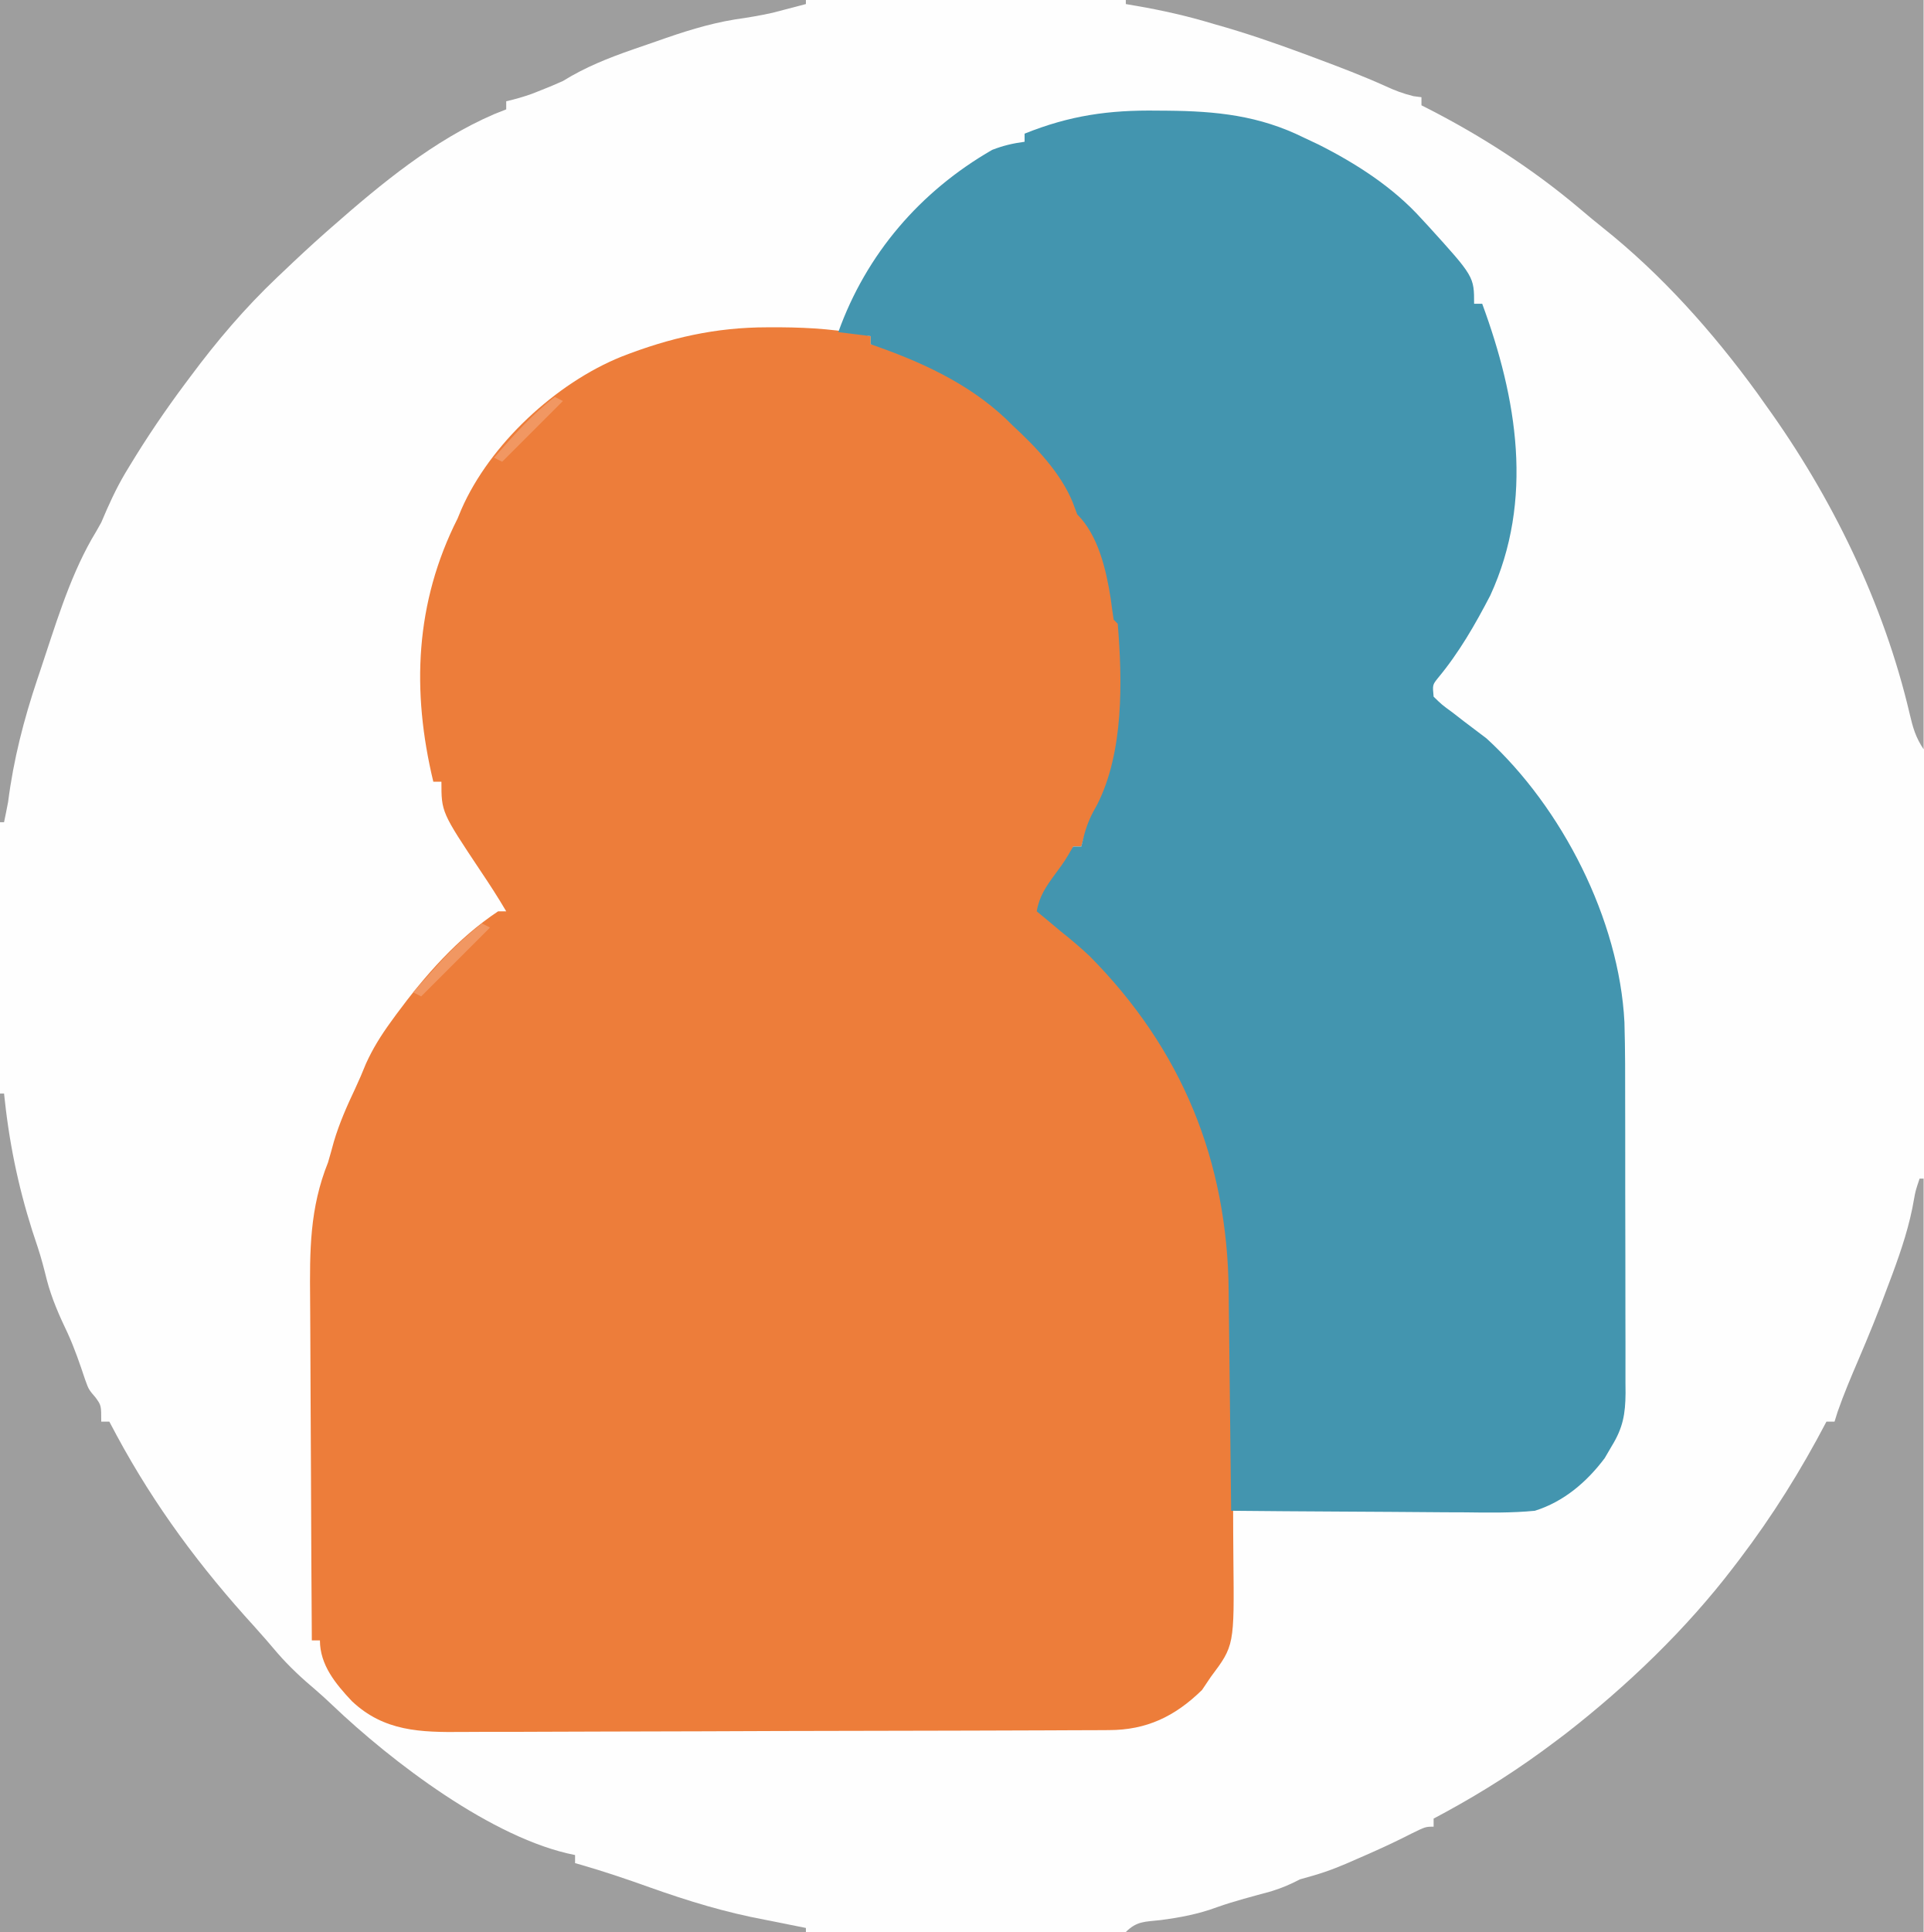
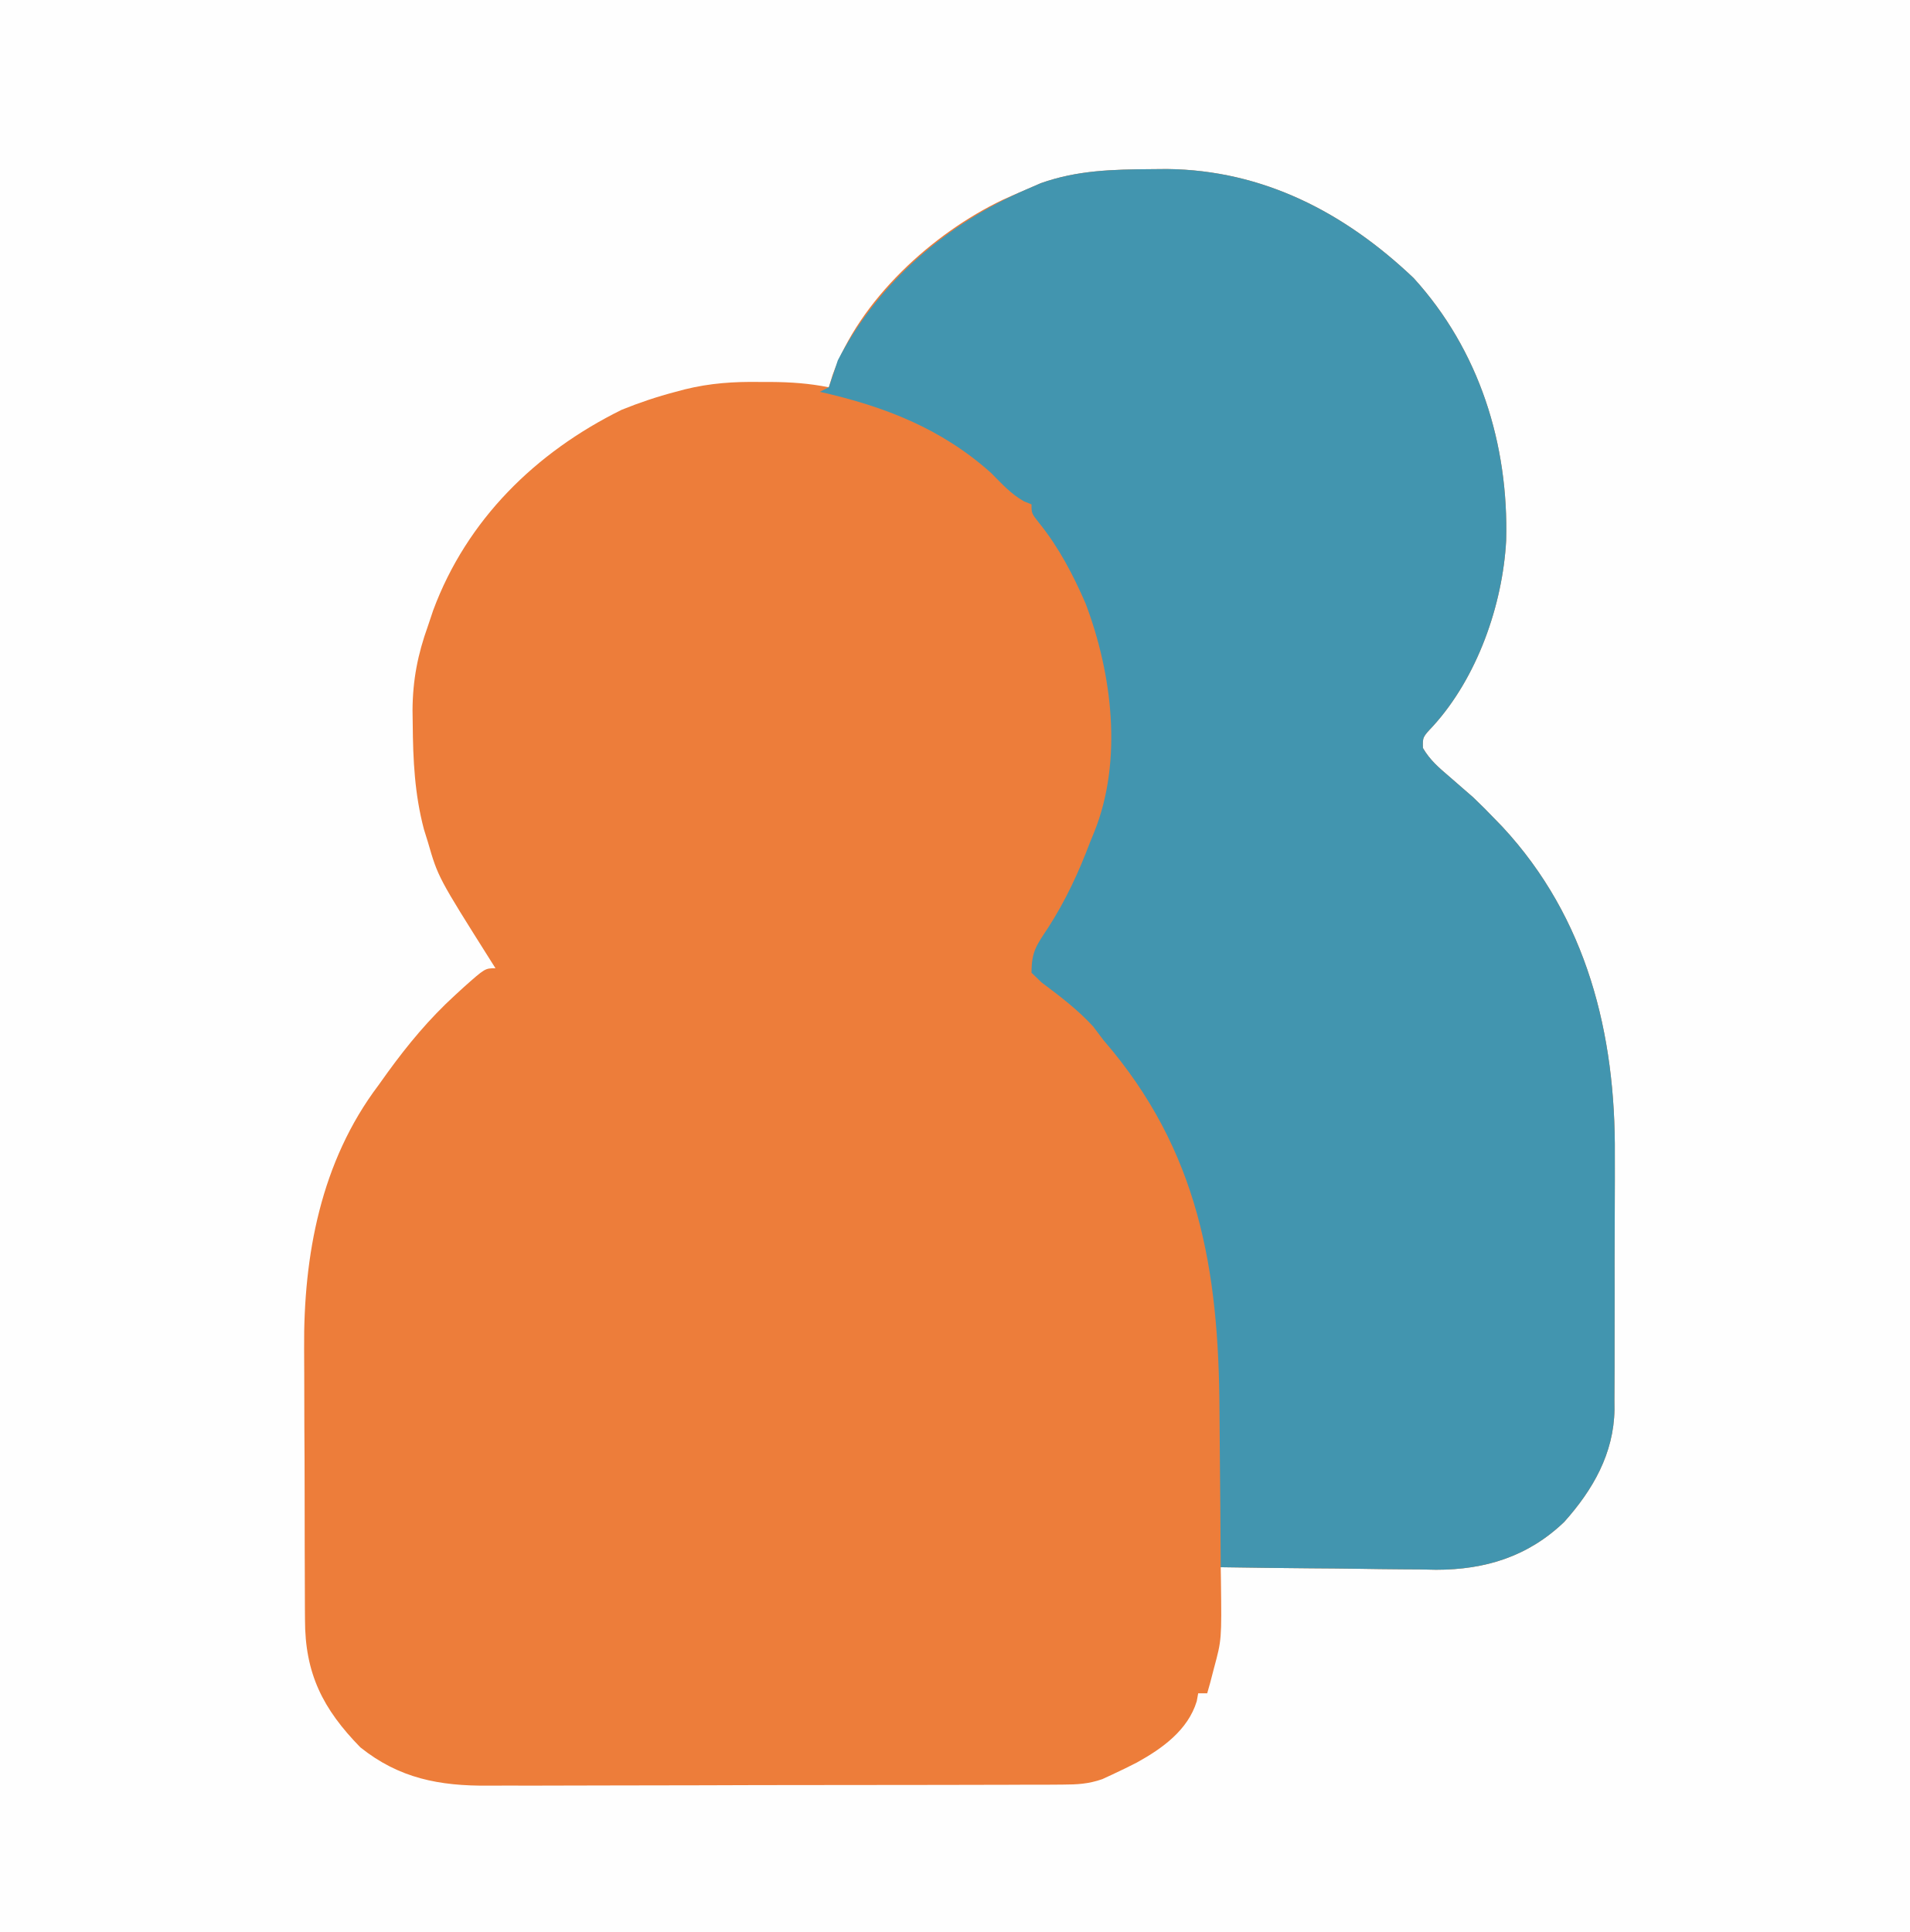
- <svg xmlns="http://www.w3.org/2000/svg" version="1.1" width="475" height="477">
-   <path d="M0 0 C156.75 0 313.5 0 475 0 C475 157.41 475 314.82 475 477 C318.25 477 161.5 477 0 477 C0 319.59 0 162.18 0 0 Z " fill="#FEFEFE" transform="translate(0,0)" />
-   <path d="M0 0 C1.607 -0.001 1.607 -0.001 3.246 -0.002 C10.844 0.049 18.059 0.56 25.5 2.188 C25.5 2.848 25.5 3.507 25.5 4.188 C27.263 4.435 27.263 4.435 29.062 4.688 C40.576 7.266 50.739 14.605 59.5 22.188 C60.716 23.1 60.716 23.1 61.957 24.031 C64.918 26.542 67.236 29.355 69.562 32.438 C70.223 33.306 70.223 33.306 70.897 34.193 C74.012 38.364 76.417 42.447 78.5 47.188 C79.37 48.898 80.245 50.607 81.125 52.312 C84.12 58.348 85.704 63.627 86.254 70.332 C86.31 72.201 86.31 72.201 87.5 73.188 C88.744 88.285 89.148 107.212 80.641 120.383 C79.091 122.835 78.284 125.41 77.5 128.188 C76.84 128.188 76.18 128.188 75.5 128.188 C75.294 128.847 75.088 129.507 74.875 130.188 C73.269 133.691 71.123 136.292 68.645 139.223 C67.322 141.1 67.322 141.1 67.547 143.207 C68.845 145.905 70.527 147.045 72.938 148.812 C82.007 155.809 89.336 163.541 95.5 173.188 C96.159 174.187 96.817 175.186 97.496 176.215 C109.029 194.201 114.59 212.884 114.693 234.138 C114.701 235.089 114.709 236.04 114.718 237.02 C114.742 240.137 114.759 243.254 114.773 246.371 C114.779 247.443 114.784 248.514 114.79 249.618 C114.816 255.284 114.836 260.949 114.85 266.615 C114.863 271.287 114.891 275.958 114.932 280.63 C114.982 286.295 115.006 291.959 115.013 297.623 C115.02 299.772 115.035 301.922 115.059 304.071 C115.285 325.467 115.285 325.467 109.5 333.188 C108.778 334.26 108.056 335.332 107.312 336.438 C100.615 342.986 93.601 346.335 84.297 346.341 C83.558 346.346 82.82 346.35 82.059 346.355 C79.576 346.368 77.094 346.374 74.611 346.38 C72.834 346.388 71.056 346.397 69.279 346.405 C63.435 346.431 57.59 346.447 51.746 346.461 C49.733 346.466 47.72 346.472 45.708 346.477 C37.332 346.499 28.957 346.517 20.582 346.529 C8.586 346.545 -3.409 346.578 -15.405 346.635 C-23.842 346.674 -32.28 346.693 -40.717 346.699 C-45.754 346.702 -50.791 346.714 -55.829 346.747 C-60.572 346.777 -65.315 346.783 -70.059 346.771 C-71.795 346.771 -73.53 346.779 -75.266 346.797 C-85.629 346.896 -94.673 346.7 -102.624 339.179 C-106.632 334.917 -110.5 330.25 -110.5 324.188 C-111.16 324.188 -111.82 324.188 -112.5 324.188 C-112.593 310.722 -112.664 297.256 -112.707 283.79 C-112.728 277.536 -112.756 271.283 -112.802 265.029 C-112.845 258.986 -112.869 252.943 -112.88 246.9 C-112.887 244.602 -112.901 242.305 -112.923 240.008 C-113.032 227.969 -113.04 217.484 -108.5 206.188 C-108.002 204.485 -107.519 202.777 -107.062 201.062 C-105.7 196.485 -103.823 192.238 -101.781 187.926 C-100.835 185.903 -99.959 183.845 -99.125 181.773 C-97.433 178.04 -95.401 174.798 -93 171.5 C-92.565 170.899 -92.13 170.298 -91.682 169.679 C-84.59 160.071 -76.508 150.847 -66.5 144.188 C-65.84 144.188 -65.18 144.188 -64.5 144.188 C-66.475 140.818 -68.583 137.567 -70.762 134.327 C-80.5 119.709 -80.5 119.709 -80.5 112.188 C-81.16 112.188 -81.82 112.188 -82.5 112.188 C-87.905 89.732 -87.013 68.008 -76.5 47.188 C-76.191 46.441 -75.881 45.695 -75.562 44.926 C-68.528 28.865 -52.249 13.786 -36.062 7.25 C-24.117 2.587 -12.764 -0.008 0 0 Z " fill="#ED7D3A" transform="translate(189.5,80.8125)" />
-   <path d="M0 0 C0.79 0.005 1.58 0.01 2.395 0.016 C14.573 0.123 25.143 1.201 36.188 6.688 C37.951 7.517 37.951 7.517 39.75 8.363 C49.04 13.041 58.191 18.913 65.188 26.688 C65.728 27.27 66.268 27.853 66.824 28.453 C78.188 40.975 78.188 40.975 78.188 47.688 C78.847 47.688 79.507 47.688 80.188 47.688 C88.774 71.005 93.038 96.071 82.188 119.688 C78.433 126.908 74.449 133.863 69.219 140.137 C67.911 141.793 67.911 141.793 68.188 144.688 C70.206 146.661 70.206 146.661 72.812 148.562 C73.732 149.275 74.651 149.988 75.598 150.723 C77.48 152.151 79.364 153.576 81.25 155 C99.935 172.094 114.02 199.729 115.308 225.055 C115.511 231.949 115.493 238.846 115.488 245.742 C115.492 247.975 115.497 250.208 115.501 252.441 C115.509 257.099 115.508 261.757 115.503 266.415 C115.497 272.38 115.514 278.345 115.538 284.31 C115.552 288.912 115.553 293.513 115.55 298.115 C115.551 300.315 115.556 302.515 115.566 304.715 C115.578 307.785 115.571 310.855 115.56 313.925 C115.567 314.829 115.575 315.733 115.583 316.665 C115.54 321.792 114.945 325.207 112.188 329.688 C111.61 330.678 111.032 331.668 110.438 332.688 C106.009 338.592 100.325 343.455 93.188 345.688 C87.455 346.245 81.754 346.154 76 346.078 C74.33 346.071 72.66 346.065 70.99 346.061 C66.617 346.046 62.244 346.007 57.871 345.962 C53.4 345.921 48.928 345.903 44.457 345.883 C35.7 345.84 26.944 345.772 18.188 345.688 C18.179 344.864 18.171 344.041 18.163 343.193 C18.085 335.383 17.997 327.573 17.9 319.763 C17.85 315.749 17.804 311.735 17.766 307.721 C17.728 303.837 17.682 299.953 17.629 296.069 C17.611 294.598 17.596 293.127 17.584 291.655 C17.317 259.319 6.021 231.692 -16.812 208.688 C-19.071 206.58 -21.393 204.607 -23.812 202.688 C-24.96 201.731 -26.106 200.773 -27.25 199.812 C-28.096 199.111 -28.941 198.41 -29.812 197.688 C-29.189 193.964 -27.516 191.587 -25.312 188.562 C-22.868 185.243 -22.868 185.243 -20.812 181.688 C-20.152 181.688 -19.492 181.688 -18.812 181.688 C-18.565 180.697 -18.317 179.708 -18.062 178.688 C-17.267 175.833 -16.393 173.958 -14.875 171.312 C-8.302 158.389 -8.653 140.762 -9.812 126.688 C-10.143 126.358 -10.473 126.028 -10.812 125.688 C-11.088 123.921 -11.332 122.149 -11.562 120.375 C-12.679 113.312 -14.613 104.887 -19.812 99.688 C-20.184 98.698 -20.555 97.707 -20.938 96.688 C-23.945 89.352 -30.062 83.007 -35.812 77.688 C-36.337 77.169 -36.862 76.651 -37.402 76.117 C-46.875 67.186 -58.645 61.891 -70.812 57.688 C-70.812 57.028 -70.812 56.367 -70.812 55.688 C-74.772 55.193 -74.772 55.193 -78.812 54.688 C-71.891 35.383 -58.585 19.922 -40.812 9.688 C-38.04 8.622 -35.767 8.093 -32.812 7.688 C-32.812 7.027 -32.812 6.367 -32.812 5.688 C-21.651 1.191 -11.958 -0.177 0 0 Z " fill="#4395AF" transform="translate(285.8125,27.3125)" />
-   <path d="M0 0 C0.33 0 0.66 0 1 0 C1.147 1.296 1.294 2.591 1.445 3.926 C2.905 15.814 5.451 26.688 9.339 38.001 C10.21 40.637 10.895 43.306 11.562 46 C12.789 50.676 14.658 54.867 16.738 59.223 C18.422 62.928 19.723 66.731 21.008 70.59 C21.899 73.062 21.899 73.062 23.617 75.066 C25 77 25 77 25 81 C25.66 81 26.32 81 27 81 C27.606 82.137 28.212 83.274 28.836 84.445 C38.25 101.887 49.503 117.006 62.879 131.656 C64.818 133.799 66.693 135.983 68.562 138.188 C71.442 141.489 74.528 144.355 77.875 147.176 C79.306 148.404 80.702 149.674 82.062 150.98 C96.627 164.862 121.657 184.04 142 188 C142 188.66 142 189.32 142 190 C142.525 190.147 143.049 190.294 143.59 190.445 C149.303 192.099 154.902 193.999 160.5 196 C169.921 199.355 179.157 202.168 189 204 C190.875 204.373 192.751 204.747 194.625 205.125 C195.882 205.376 195.882 205.376 197.164 205.633 C197.77 205.754 198.376 205.875 199 206 C199 206.33 199 206.66 199 207 C133.33 207 67.66 207 0 207 C0 138.69 0 70.38 0 0 Z " fill="#9E9E9E" transform="translate(0,270)" />
-   <path d="M0 0 C65.67 0 131.34 0 199 0 C199 0.33 199 0.66 199 1 C197.252 1.465 195.501 1.921 193.75 2.375 C192.775 2.63 191.801 2.885 190.797 3.148 C187.683 3.847 184.657 4.342 181.504 4.797 C174.778 5.892 168.503 7.934 162.089 10.204 C160.176 10.879 158.258 11.536 156.338 12.191 C150.163 14.343 144.558 16.563 139 20 C137.289 20.771 135.561 21.506 133.812 22.188 C132.994 22.511 132.175 22.835 131.332 23.168 C129.233 23.917 127.171 24.506 125 25 C125 25.66 125 26.32 125 27 C124.028 27.385 123.056 27.771 122.055 28.168 C107.136 34.587 94.098 45.377 82 56 C81.437 56.494 80.874 56.988 80.294 57.497 C76.793 60.593 73.381 63.773 70 67 C69.507 67.466 69.014 67.932 68.506 68.412 C60.499 76.01 53.577 84.144 47 93 C46.569 93.575 46.139 94.15 45.695 94.743 C40.826 101.278 36.281 107.963 32.062 114.938 C31.697 115.54 31.331 116.143 30.955 116.763 C28.599 120.742 26.786 124.752 25 129 C24.234 130.389 23.445 131.766 22.625 133.125 C16.905 143.239 13.565 154.774 9.875 165.75 C9.545 166.728 9.545 166.728 9.209 167.726 C5.858 177.733 3.339 187.512 2 198 C1.682 199.67 1.355 201.338 1 203 C0.67 203 0.34 203 0 203 C0 136.01 0 69.02 0 0 Z " fill="#9E9E9E" transform="translate(0,0)" />
-   <path d="M0 0 C0.33 0 0.66 0 1 0 C1 61.38 1 122.76 1 186 C-64.01 186 -129.02 186 -196 186 C-193.266 183.266 -191.249 183.494 -187.438 183.062 C-182.503 182.416 -178.08 181.582 -173.426 179.855 C-169.07 178.319 -164.59 177.185 -160.137 175.965 C-157.539 175.166 -155.39 174.252 -153 173 C-151.907 172.691 -150.814 172.381 -149.688 172.062 C-145.938 170.982 -142.559 169.596 -139 168 C-137.931 167.534 -137.931 167.534 -136.84 167.059 C-133.023 165.389 -129.27 163.651 -125.562 161.75 C-122 160 -122 160 -120 160 C-120 159.34 -120 158.68 -120 158 C-119.007 157.466 -118.015 156.933 -116.992 156.383 C-107.482 151.197 -98.639 145.53 -90 139 C-89.13 138.344 -88.26 137.688 -87.363 137.012 C-72.182 125.204 -57.671 111.29 -46 96 C-45.509 95.358 -45.018 94.716 -44.512 94.055 C-36.281 83.218 -29.311 72.051 -23 60 C-22.34 60 -21.68 60 -21 60 C-20.751 59.203 -20.502 58.407 -20.246 57.586 C-18.713 53.175 -16.901 48.916 -15.062 44.625 C-12.569 38.795 -10.182 32.954 -8 27 C-7.566 25.848 -7.131 24.695 -6.684 23.508 C-4.425 17.377 -2.444 11.44 -1.359 4.988 C-1 3 -1 3 0 0 Z " fill="#9E9E9E" transform="translate(474,291)" />
-   <path d="M0 0 C65.01 0 130.02 0 197 0 C197 61.05 197 122.1 197 185 C195.028 182.041 194.352 179.673 193.556 176.253 C187.181 149.007 174.341 122.65 158 100 C157.286 98.993 156.572 97.986 155.836 96.949 C144.874 81.902 132.333 67.815 117.758 56.203 C115.98 54.783 114.223 53.337 112.492 51.859 C100.466 41.635 87.097 33.074 73 26 C73 25.34 73 24.68 73 24 C72.361 23.918 71.721 23.835 71.062 23.75 C68.451 23.11 66.457 22.355 64.043 21.234 C58.533 18.749 52.911 16.612 47.25 14.5 C46.189 14.103 45.128 13.707 44.034 13.298 C36.753 10.599 29.481 8.092 22 6 C20.598 5.59 20.598 5.59 19.168 5.172 C12.839 3.366 6.492 2.067 0 1 C0 0.67 0 0.34 0 0 Z " fill="#9E9E9E" transform="translate(278,0)" />
-   <path d="M0 0 C0.66 0.33 1.32 0.66 2 1 C-3.61 6.61 -9.22 12.22 -15 18 C-15.66 17.67 -16.32 17.34 -17 17 C-15.297 15.1 -13.588 13.205 -11.875 11.312 C-11.401 10.782 -10.926 10.252 -10.438 9.705 C-7.185 6.123 -3.78 3.023 0 0 Z " fill="#F19762" transform="translate(119,228)" />
-   <path d="M0 0 C0.66 0.33 1.32 0.66 2 1 C-2.95 5.95 -7.9 10.9 -13 16 C-13.66 15.67 -14.32 15.34 -15 15 C-10.281 9.599 -5.696 4.382 0 0 Z " fill="#F19762" transform="translate(137,98)" />
+ <svg xmlns="http://www.w3.org/2000/svg" version="1.1" width="424" height="429">
+   <path d="M0 0 C139.92 0 279.84 0 424 0 C424 141.57 424 283.14 424 429 C284.08 429 144.16 429 0 429 C0 287.43 0 145.86 0 0 Z " fill="#FEFEFE" transform="translate(0,0)" />
+   <path d="M0 0 C1.132 -0.01 2.264 -0.02 3.43 -0.031 C24.82 0.191 42.931 9.652 58.211 24.184 C72.794 40.211 79.31 61.079 78.746 82.457 C77.959 96.828 72.315 112.846 62.562 123.609 C60.192 126.119 60.192 126.119 60.266 128.535 C61.82 131.2 63.781 132.874 66.125 134.875 C67.034 135.666 67.943 136.458 68.879 137.273 C69.703 137.988 70.526 138.702 71.375 139.438 C73.081 141.064 74.753 142.728 76.375 144.438 C76.893 144.972 77.411 145.507 77.945 146.059 C96.693 166.277 103.064 192.035 102.871 218.852 C102.871 220.645 102.873 222.439 102.876 224.232 C102.877 227.952 102.865 231.671 102.842 235.39 C102.813 240.14 102.816 244.889 102.829 249.639 C102.836 253.326 102.828 257.013 102.815 260.7 C102.811 262.452 102.811 264.204 102.814 265.956 C102.817 268.4 102.801 270.843 102.779 273.288 C102.786 274.352 102.786 274.352 102.793 275.438 C102.65 285.176 98.001 293.273 91.629 300.387 C83.615 308.067 74.107 311.008 63.172 311.004 C61.966 310.978 60.759 310.952 59.516 310.926 C58.245 310.919 56.975 310.912 55.666 310.904 C52.331 310.881 48.999 310.837 45.664 310.781 C42.245 310.729 38.826 310.707 35.406 310.682 C28.729 310.627 22.052 310.543 15.375 310.438 C15.392 311.434 15.41 312.431 15.428 313.457 C15.588 326.522 15.588 326.522 13.875 332.875 C13.457 334.482 13.457 334.482 13.031 336.121 C12.815 336.886 12.598 337.65 12.375 338.438 C11.715 338.438 11.055 338.438 10.375 338.438 C10.269 339.018 10.164 339.598 10.055 340.195 C8.11 346.612 2.374 350.711 -3.25 353.812 C-5.024 354.722 -6.816 355.6 -8.625 356.438 C-9.379 356.787 -10.134 357.137 -10.911 357.497 C-13.999 358.567 -16.436 358.695 -19.702 358.705 C-20.923 358.713 -22.143 358.722 -23.401 358.731 C-24.746 358.73 -26.091 358.729 -27.436 358.728 C-28.859 358.734 -30.282 358.741 -31.705 358.748 C-35.565 358.766 -39.424 358.771 -43.284 358.772 C-45.699 358.773 -48.114 358.778 -50.529 358.783 C-58.963 358.802 -67.397 358.81 -75.831 358.808 C-83.676 358.807 -91.521 358.828 -99.366 358.86 C-106.114 358.886 -112.861 358.896 -119.609 358.895 C-123.633 358.895 -127.657 358.9 -131.682 358.922 C-135.472 358.941 -139.261 358.941 -143.051 358.927 C-144.435 358.924 -145.819 358.929 -147.203 358.941 C-158.048 359.03 -166.983 357.351 -175.625 350.438 C-183.97 341.895 -187.93 334.054 -187.916 322.018 C-187.922 321.206 -187.929 320.393 -187.936 319.556 C-187.955 316.884 -187.959 314.211 -187.961 311.539 C-187.967 309.662 -187.974 307.784 -187.981 305.907 C-187.993 301.971 -187.997 298.036 -187.996 294.1 C-187.995 289.103 -188.023 284.107 -188.057 279.11 C-188.08 275.229 -188.083 271.347 -188.082 267.465 C-188.085 265.626 -188.093 263.787 -188.109 261.948 C-188.269 241.179 -184.405 220.379 -171.625 203.438 C-170.933 202.471 -170.241 201.504 -169.527 200.508 C-165.001 194.282 -160.306 188.633 -154.625 183.438 C-153.643 182.536 -153.643 182.536 -152.641 181.617 C-147.936 177.438 -147.936 177.438 -145.625 177.438 C-145.937 176.945 -146.25 176.452 -146.571 175.944 C-158.368 157.235 -158.368 157.235 -160.625 149.438 C-161.066 148.018 -161.066 148.018 -161.516 146.57 C-163.572 138.775 -163.934 131.22 -164 123.188 C-164.014 122.182 -164.028 121.176 -164.042 120.14 C-164 113.414 -162.891 107.755 -160.625 101.438 C-160.237 100.281 -159.849 99.125 -159.449 97.934 C-151.98 77.836 -136.693 62.846 -117.625 53.438 C-113.68 51.835 -109.742 50.516 -105.625 49.438 C-104.96 49.26 -104.294 49.083 -103.609 48.9 C-97.985 47.509 -92.716 47.162 -86.938 47.25 C-86.122 47.251 -85.307 47.251 -84.467 47.252 C-80.081 47.284 -75.942 47.566 -71.625 48.438 C-71.356 47.553 -71.086 46.669 -70.809 45.758 C-64.858 29.064 -48.654 14.276 -33.05 6.815 C-31.253 5.998 -29.439 5.217 -27.625 4.438 C-26.616 4.001 -25.606 3.564 -24.566 3.113 C-16.453 0.227 -8.548 0.06 0 0 Z " fill="#ED7D3A" transform="translate(255.625,37.5625)" />
+   <path d="M0 0 C1.132 -0.01 2.264 -0.02 3.43 -0.031 C24.82 0.191 42.931 9.652 58.211 24.184 C72.794 40.211 79.31 61.079 78.746 82.457 C77.959 96.828 72.315 112.846 62.562 123.609 C60.192 126.119 60.192 126.119 60.266 128.535 C61.82 131.2 63.781 132.874 66.125 134.875 C67.034 135.666 67.943 136.458 68.879 137.273 C69.703 137.988 70.526 138.702 71.375 139.438 C73.081 141.064 74.753 142.728 76.375 144.438 C76.893 144.972 77.411 145.507 77.945 146.059 C96.693 166.277 103.064 192.035 102.871 218.852 C102.871 220.645 102.873 222.439 102.876 224.232 C102.877 227.952 102.865 231.671 102.842 235.39 C102.813 240.14 102.816 244.889 102.829 249.639 C102.836 253.326 102.828 257.013 102.815 260.7 C102.811 262.452 102.811 264.204 102.814 265.956 C102.817 268.4 102.801 270.843 102.779 273.288 C102.786 274.352 102.786 274.352 102.793 275.438 C102.65 285.176 98.001 293.273 91.629 300.387 C83.615 308.067 74.107 311.008 63.172 311.004 C61.966 310.978 60.759 310.952 59.516 310.926 C58.245 310.919 56.975 310.912 55.666 310.904 C52.331 310.881 48.999 310.837 45.664 310.781 C42.245 310.729 38.826 310.707 35.406 310.682 C28.729 310.627 22.052 310.543 15.375 310.438 C15.37 309.314 15.37 309.314 15.364 308.167 C15.326 301.02 15.268 293.874 15.191 286.728 C15.152 283.056 15.12 279.384 15.104 275.712 C14.961 244.365 10.525 217.885 -10.625 193.438 C-11.77 191.922 -11.77 191.922 -12.938 190.375 C-16.388 186.604 -20.317 183.656 -24.395 180.586 C-25.131 179.877 -25.867 179.168 -26.625 178.438 C-26.625 173.696 -25.519 172.332 -22.938 168.438 C-19.034 162.369 -16.179 156.196 -13.625 149.438 C-13.317 148.685 -13.009 147.932 -12.691 147.156 C-6.334 131.338 -8.715 112.023 -14.625 96.438 C-17.363 90.124 -20.545 84.02 -24.871 78.648 C-26.625 76.438 -26.625 76.438 -26.625 74.438 C-27.182 74.211 -27.739 73.984 -28.312 73.75 C-31.271 72.071 -33.215 69.848 -35.625 67.438 C-46.685 57.536 -59.392 52.647 -73.625 49.438 C-72.635 48.943 -72.635 48.943 -71.625 48.438 C-70.94 46.444 -70.277 44.442 -69.625 42.438 C-60.558 25.043 -45.473 12.109 -27.625 4.438 C-26.616 4.001 -25.606 3.564 -24.566 3.113 C-16.453 0.227 -8.548 0.06 0 0 Z " fill="#4295AF" transform="translate(255.625,37.5625)" />
</svg>
